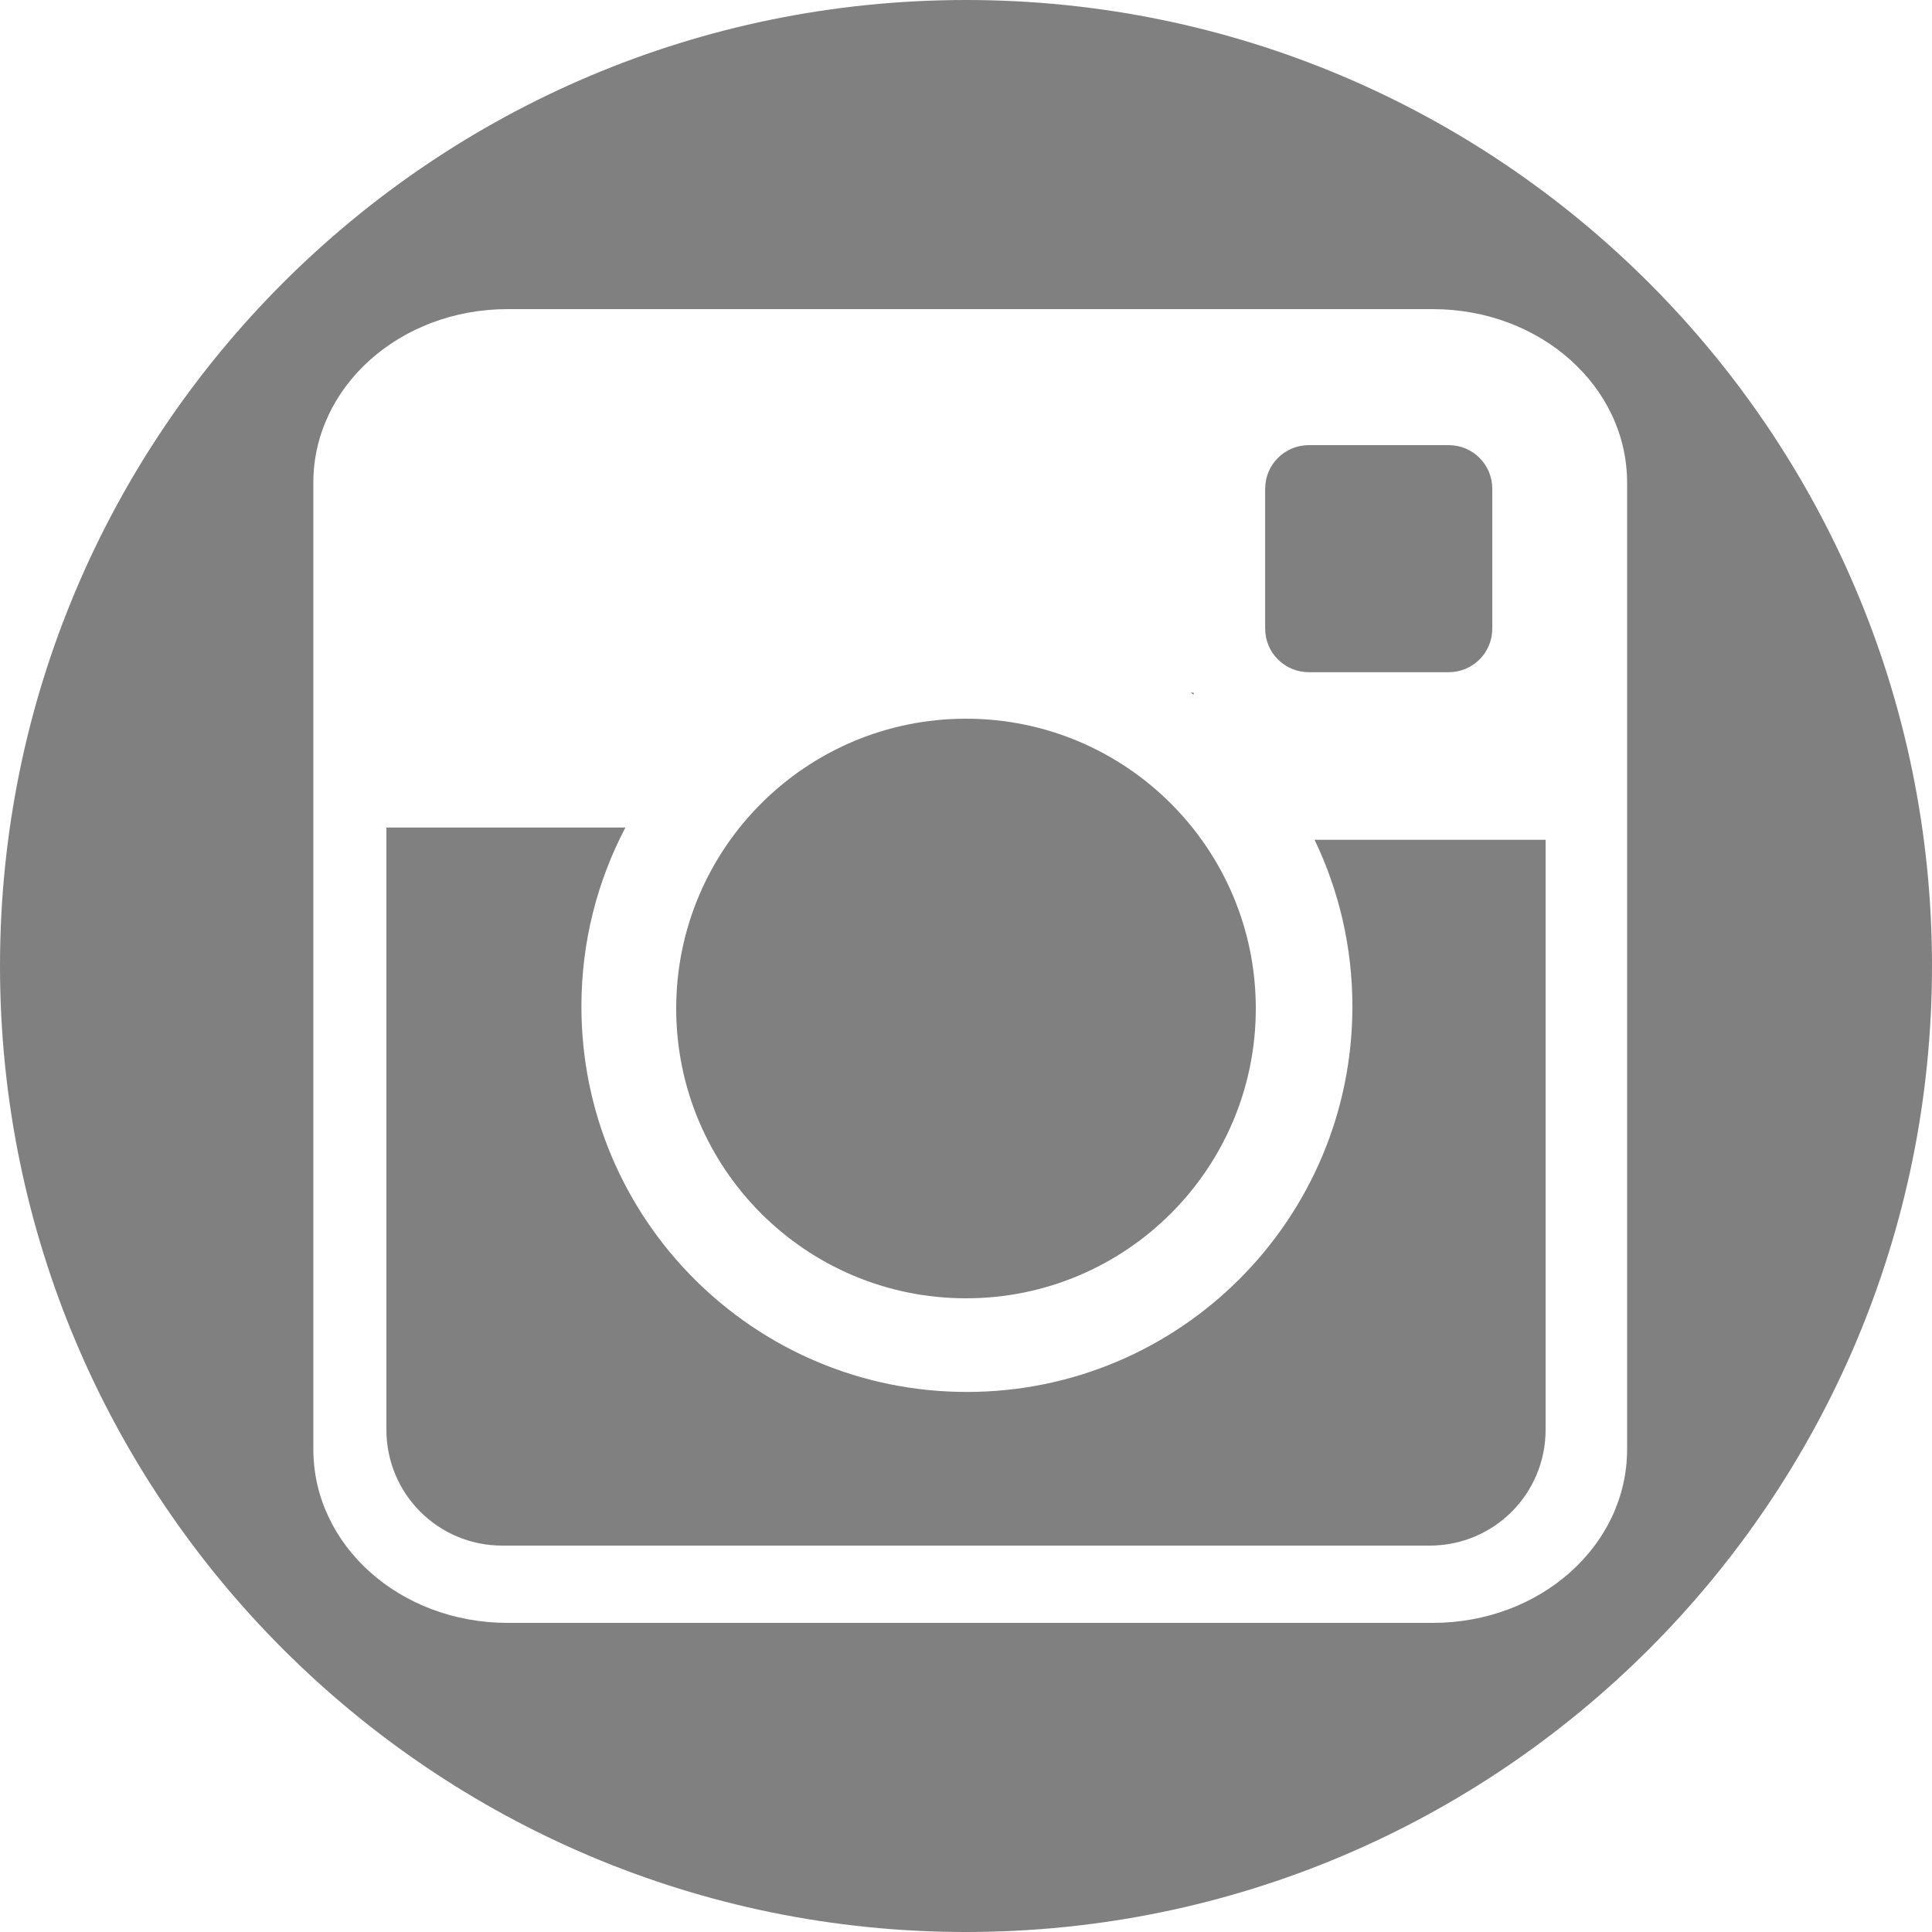
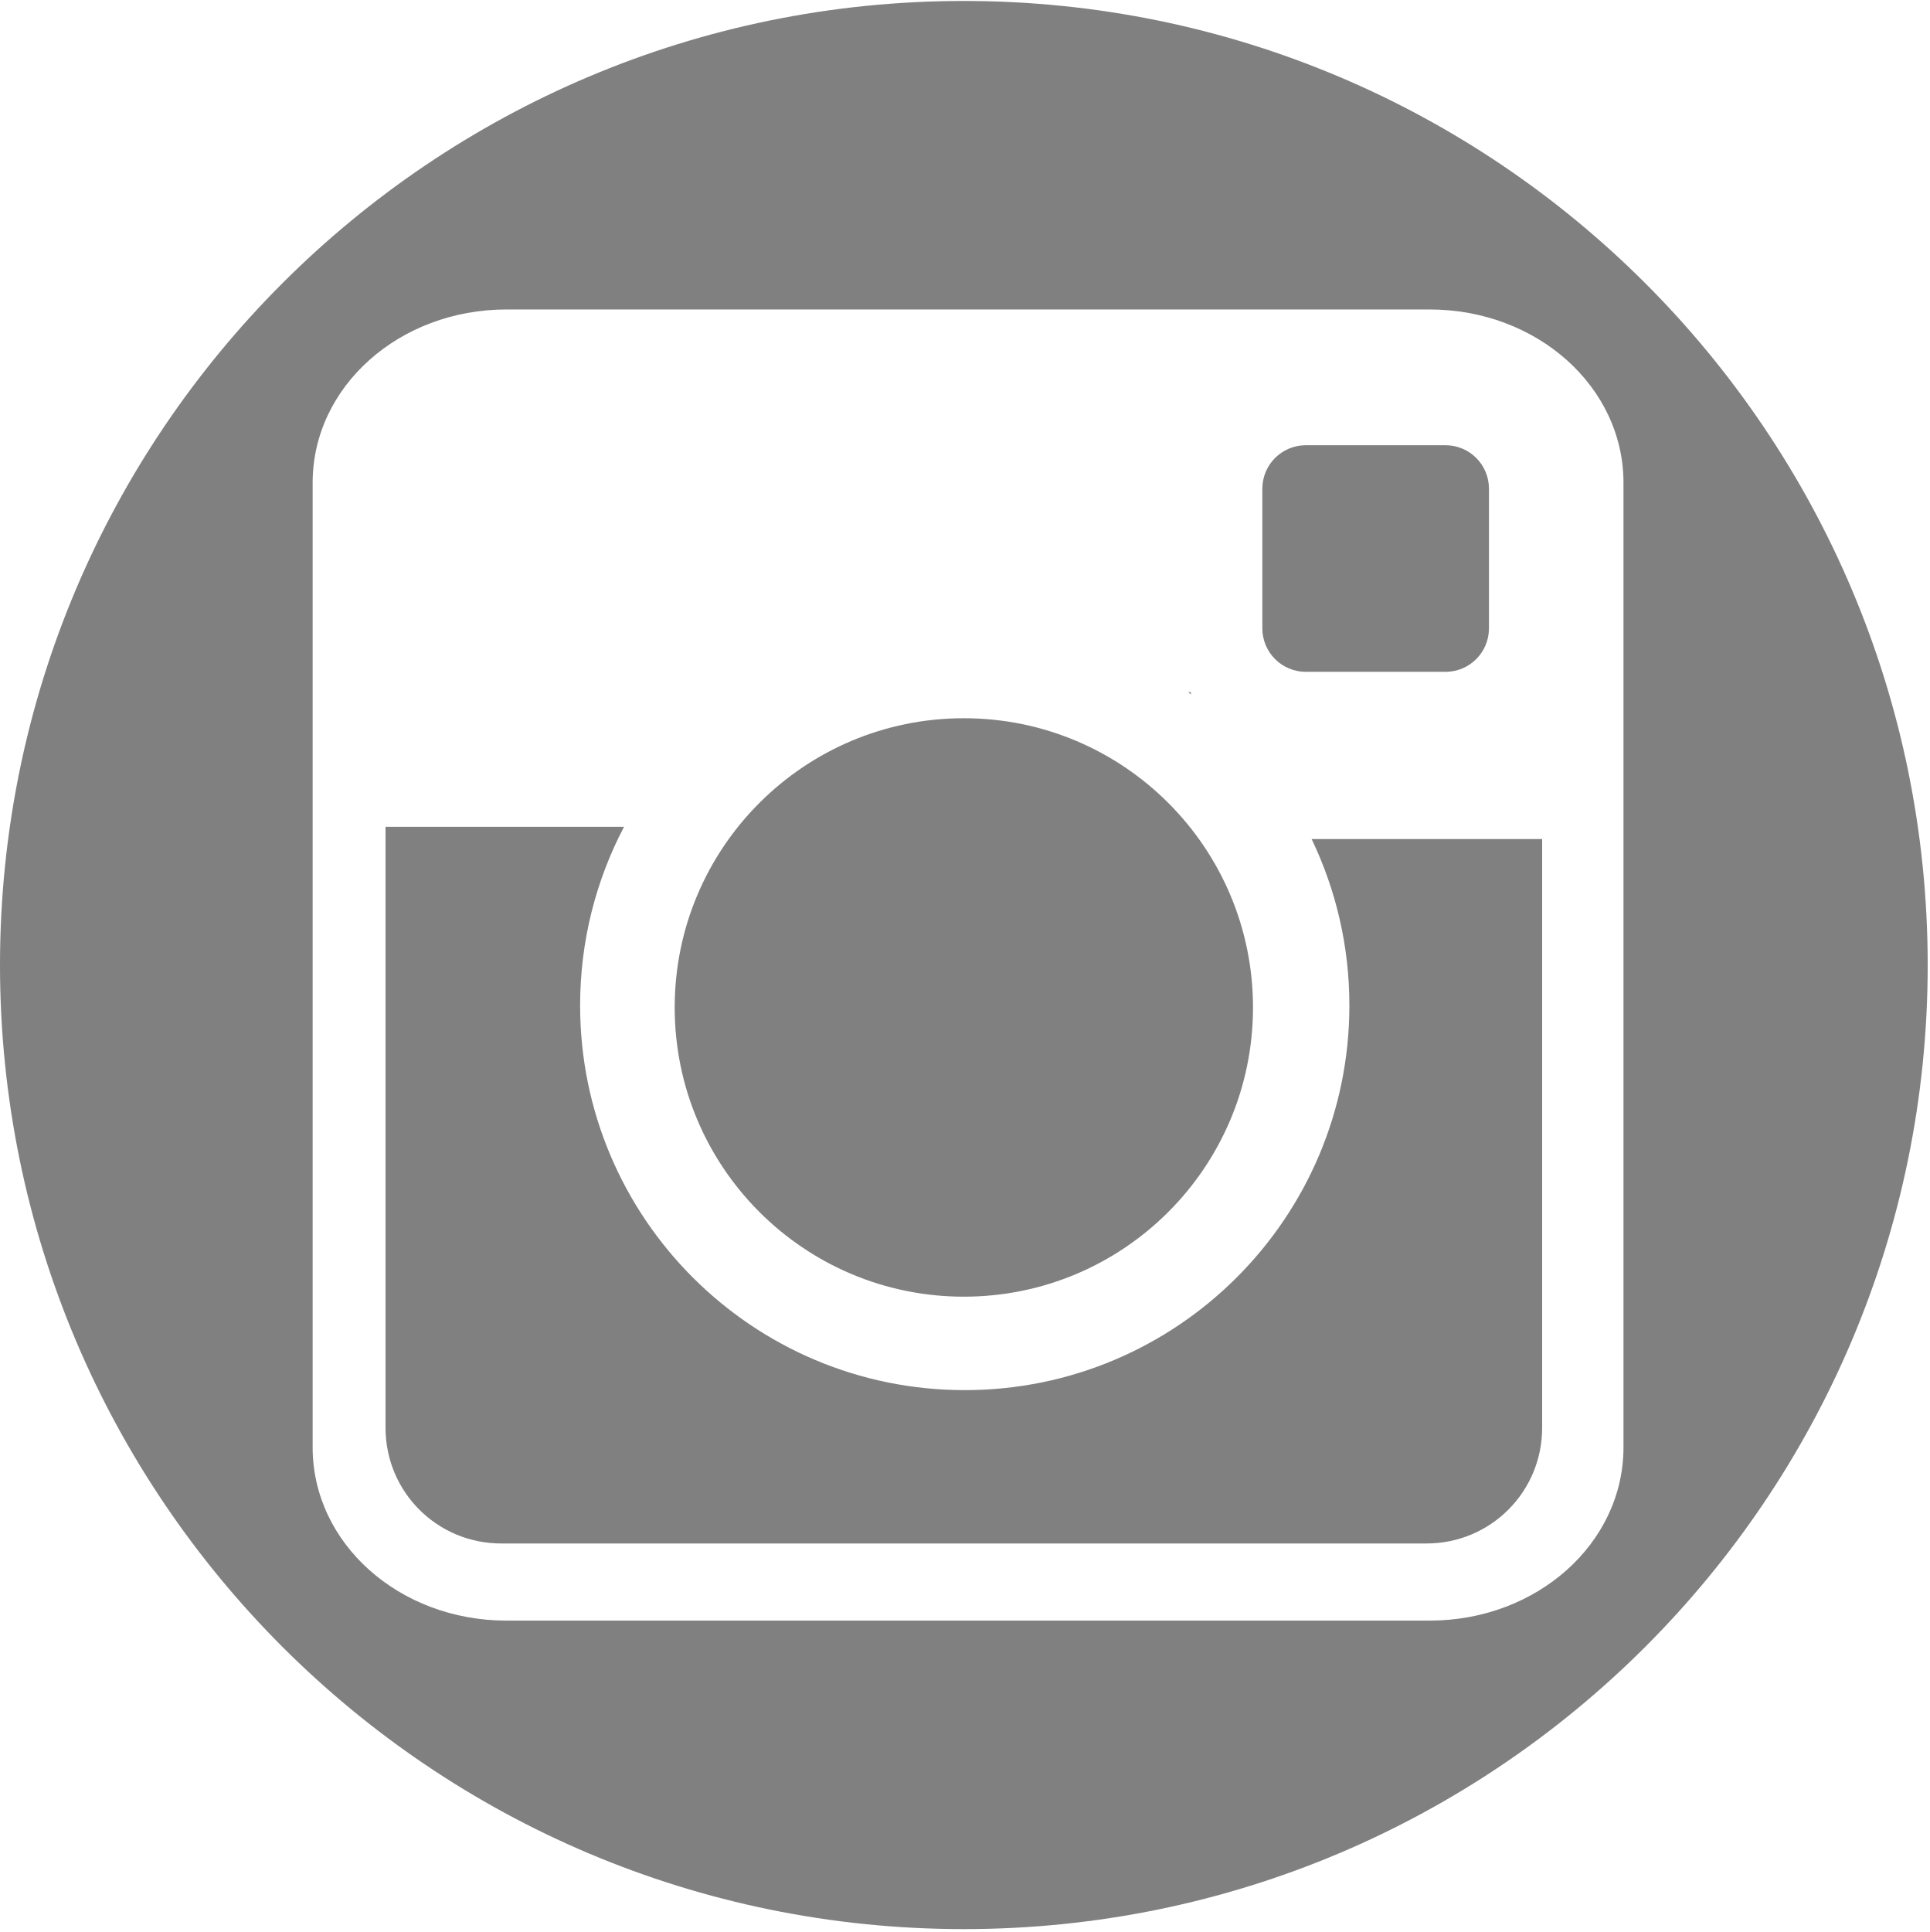
- <svg xmlns="http://www.w3.org/2000/svg" width="1000px" height="1000px" viewBox="0 0 1000 1000" version="1.1">
+ <svg xmlns="http://www.w3.org/2000/svg" width="1001px" height="1002px" viewBox="0 0 1001 1002" version="1.1">
  <description>Created with Sketch (http://www.bohemiancoding.com/sketch)</description>
  <defs />
  <g id="Page 1" fill="#D8D8D8" fill-rule="evenodd">
-     <g id="Instagram" fill="#000000">
-       <g id="Page 1" fill="#D8D8D8">
-         <g id="Instagram" fill="#000000">
-           <g id="Page 1" fill="#D8D8D8">
-             <g id="svg2" fill="#000000">
-               <path d="M500,0 C223.857,0 0,223.857 0,500 C0,776.143 223.857,1000 500,1000 C776.143,1000 1000,776.143 1000,500 C1000,223.857 776.143,0 500,0 L500,0 L500,0 Z M262.75,160 L741.594,160 C797.31,160 842.188,200.066 842.188,249.844 L842.188,750.156 C842.188,799.934 797.31,840 741.594,840 L262.75,840 C207.034,840 162.188,799.935 162.188,750.156 L162.188,249.844 C162.188,200.066 207.034,160 262.75,160 L262.75,160 L262.75,160 Z M677.469,230.406 C664.946,230.406 654.844,240.476 654.844,253 L654.844,325.344 C654.844,337.867 664.946,347.938 677.469,347.938 L749.813,347.938 C762.336,347.938 772.407,337.868 772.407,325.344 L772.407,253 C772.407,240.477 762.337,230.406 749.813,230.406 L677.469,230.406 L677.469,230.406 Z M616.312,358.5 C616.808,358.854 617.319,359.204 617.812,359.562 L617.812,358.5 L616.312,358.5 L616.312,358.5 Z M500,372 C417.157,372 350,439.157 350,522 C350,604.843 417.157,672 500,672 C582.843,672 650,604.843 650,522 C650,439.157 582.843,372 500,372 L500,372 L500,372 Z M200,428.312 L200,740 C200,773.24 226.76,800 260,800 L740,800 C773.24,800 800,773.24 800,740 L800,434.656 L680.406,434.656 C692.951,460.771 700,490.028 700,520.938 C700,631.138 610.669,720.469 500.469,720.469 C390.269,720.469 300.938,631.138 300.938,520.938 C300.938,487.501 309.184,455.995 323.719,428.313 L200,428.313 L200,428.312 L200,428.312 Z M200,428.312" id="path2986" fill="#808080" />
-             </g>
-           </g>
-         </g>
-       </g>
-     </g>
+     <path d="M500,0.5 C223.857,0.5 0,224.357 0,500.5 C0,776.643 223.857,1000.5 500,1000.5 C776.143,1000.5 1000,776.643 1000,500.5 C1000,224.357 776.143,0.5 500,0.5 L500,0.5 L500,0.5 Z M262.75,160.5 L741.594,160.5 C797.31,160.5 842.188,200.566 842.188,250.344 L842.188,750.656 C842.188,800.434 797.31,840.5 741.594,840.5 L262.75,840.5 C207.034,840.5 162.188,800.435 162.188,750.656 L162.188,250.344 C162.188,200.566 207.034,160.5 262.75,160.5 L262.75,160.5 L262.75,160.5 Z M677.469,230.906 C664.946,230.906 654.844,240.976 654.844,253.5 L654.844,325.844 C654.844,338.367 664.946,348.438 677.469,348.438 L749.813,348.438 C762.336,348.438 772.407,338.368 772.407,325.844 L772.407,253.5 C772.407,240.977 762.337,230.906 749.813,230.906 L677.469,230.906 L677.469,230.906 Z M616.312,359 C616.808,359.354 617.319,359.704 617.812,360.062 L617.812,359 L616.312,359 L616.312,359 Z M500,372.5 C417.157,372.5 350,439.657 350,522.5 C350,605.343 417.157,672.5 500,672.5 C582.843,672.5 650,605.343 650,522.5 C650,439.657 582.843,372.5 500,372.5 L500,372.5 L500,372.5 Z M200,428.812 L200,740.5 C200,773.74 226.76,800.5 260,800.5 L740,800.5 C773.24,800.5 800,773.74 800,740.5 L800,435.156 L680.406,435.156 C692.951,461.271 700,490.528 700,521.438 C700,631.638 610.669,720.969 500.469,720.969 C390.269,720.969 300.938,631.638 300.938,521.438 C300.938,488.001 309.184,456.495 323.719,428.813 L200,428.813 L200,428.812 L200,428.812 Z M200,428.812" id="Instagram" fill="#808080" />
  </g>
</svg>
